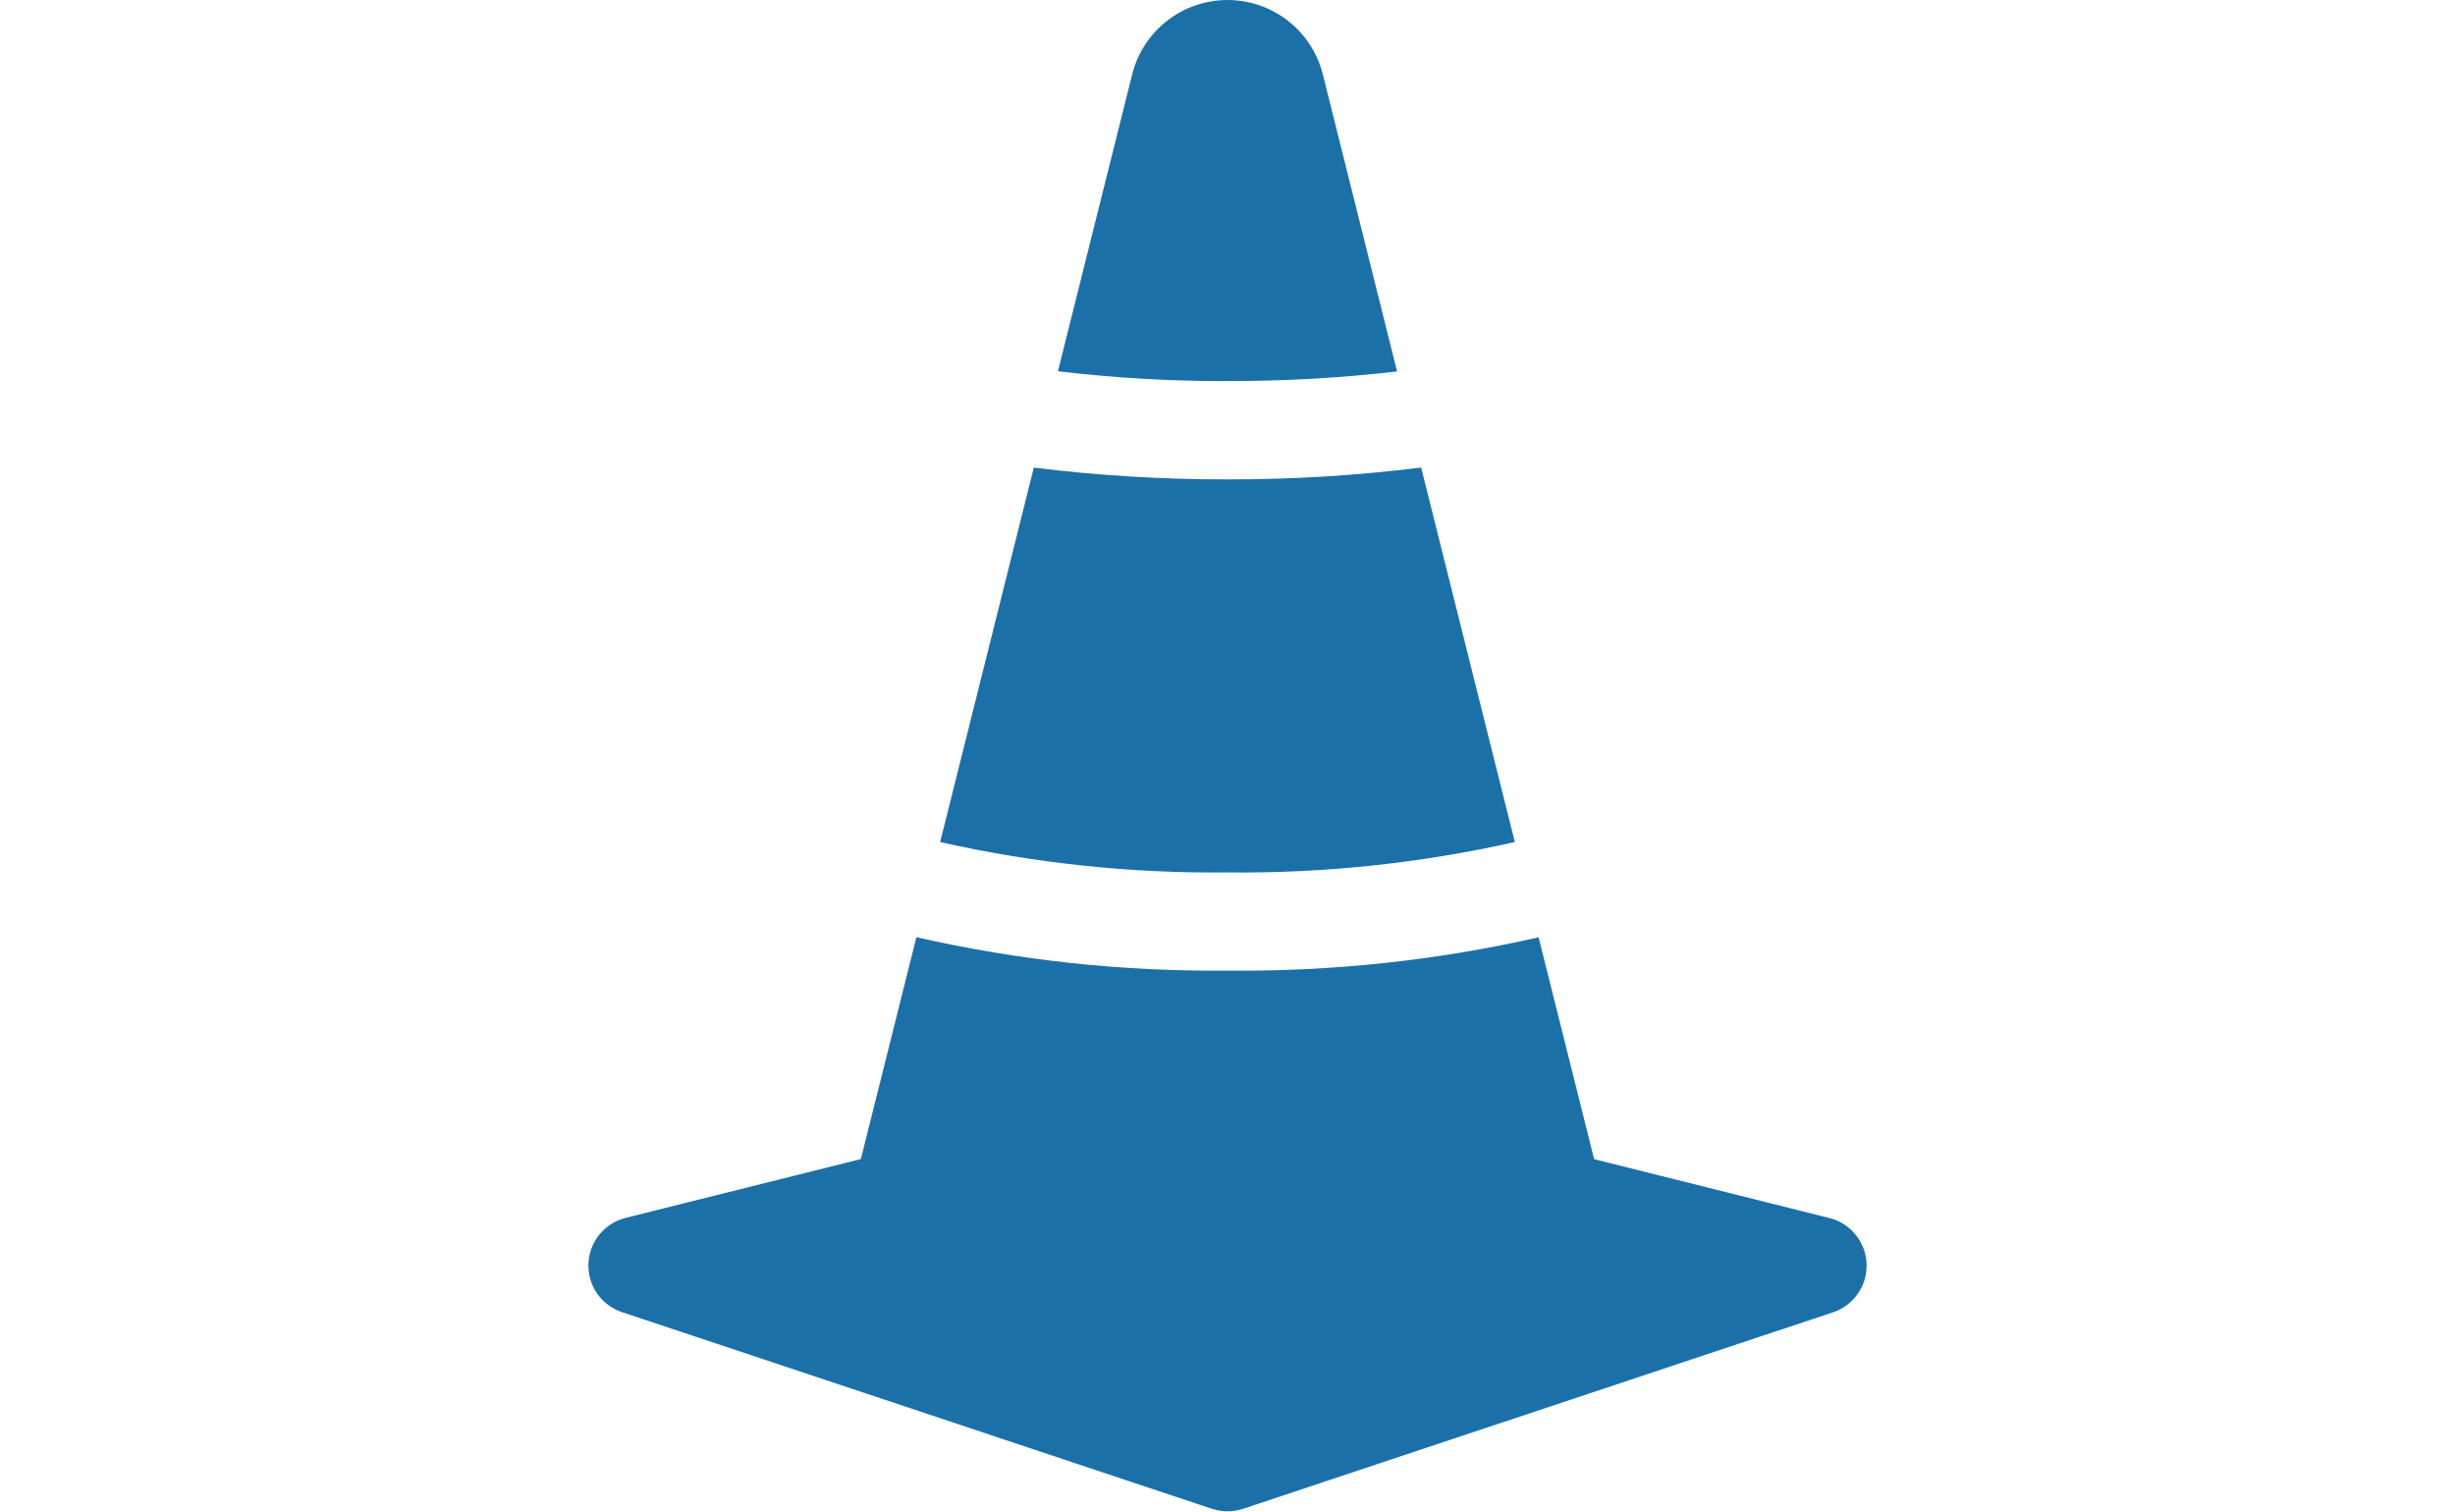
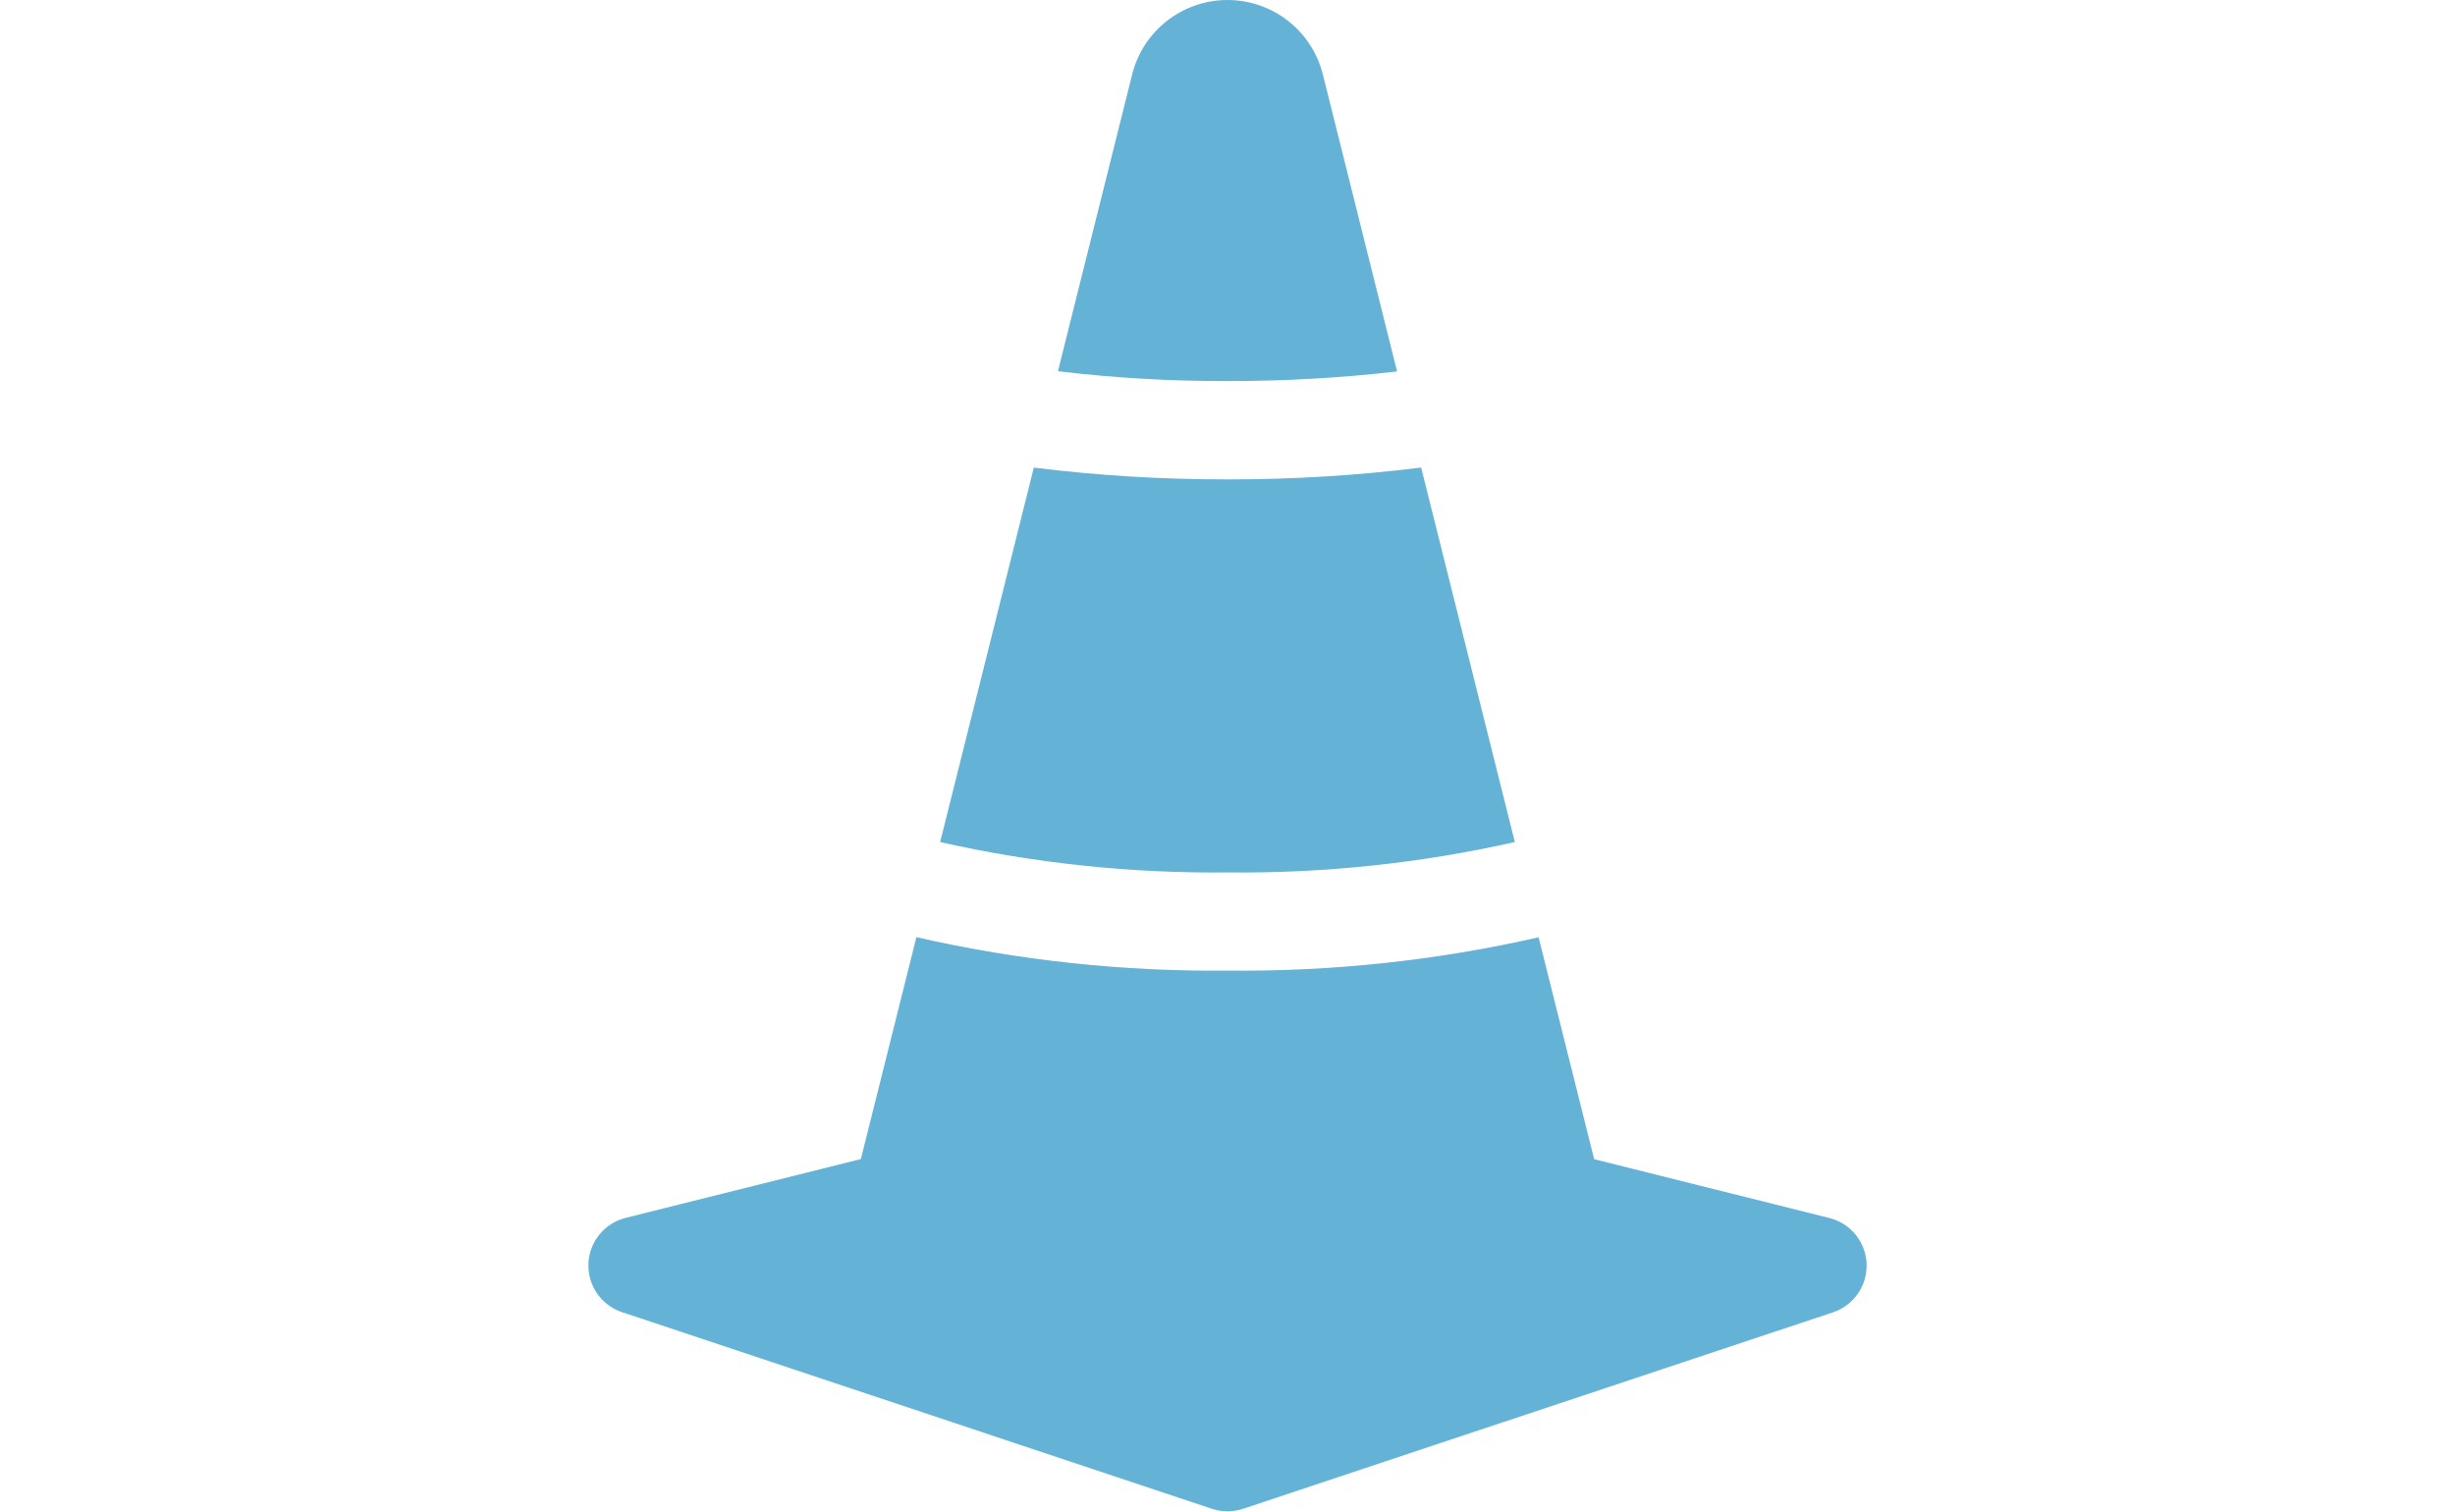
<svg xmlns="http://www.w3.org/2000/svg" width="81.206" height="50" viewBox="0 0 81.206 96.049">
-   <path id="cone-striped" d="M54.407,29.837l5.952,23.8A79.383,79.383,0,0,1,42.1,55.57a79.424,79.424,0,0,1-18.257-1.93l5.952-23.8a98.124,98.124,0,0,0,12.3.749A98.124,98.124,0,0,0,54.407,29.837Zm-1.53-6.108L48.161,4.854a6.245,6.245,0,0,0-12.117,0L31.328,23.716a88.4,88.4,0,0,0,10.774.625A92.46,92.46,0,0,0,52.876,23.729Zm27.457,53.8a3.123,3.123,0,0,1,.231,6L43.089,96.012a3.123,3.123,0,0,1-1.974,0L3.64,83.52a3.123,3.123,0,0,1,.231-6l14.934-3.735,3.529-14.1A85.262,85.262,0,0,0,42.1,61.809,85.262,85.262,0,0,0,61.87,59.692l3.529,14.1Z" transform="translate(-1.499 -0.123)" fill="#1b70a8" />
+   <path id="cone-striped" d="M54.407,29.837l5.952,23.8A79.383,79.383,0,0,1,42.1,55.57a79.424,79.424,0,0,1-18.257-1.93l5.952-23.8a98.124,98.124,0,0,0,12.3.749A98.124,98.124,0,0,0,54.407,29.837Zm-1.53-6.108L48.161,4.854a6.245,6.245,0,0,0-12.117,0L31.328,23.716a88.4,88.4,0,0,0,10.774.625A92.46,92.46,0,0,0,52.876,23.729Zm27.457,53.8a3.123,3.123,0,0,1,.231,6L43.089,96.012a3.123,3.123,0,0,1-1.974,0L3.64,83.52a3.123,3.123,0,0,1,.231-6l14.934-3.735,3.529-14.1A85.262,85.262,0,0,0,42.1,61.809,85.262,85.262,0,0,0,61.87,59.692l3.529,14.1Z" transform="translate(-1.499 -0.123)" fill="#64b2d6" />
</svg>
